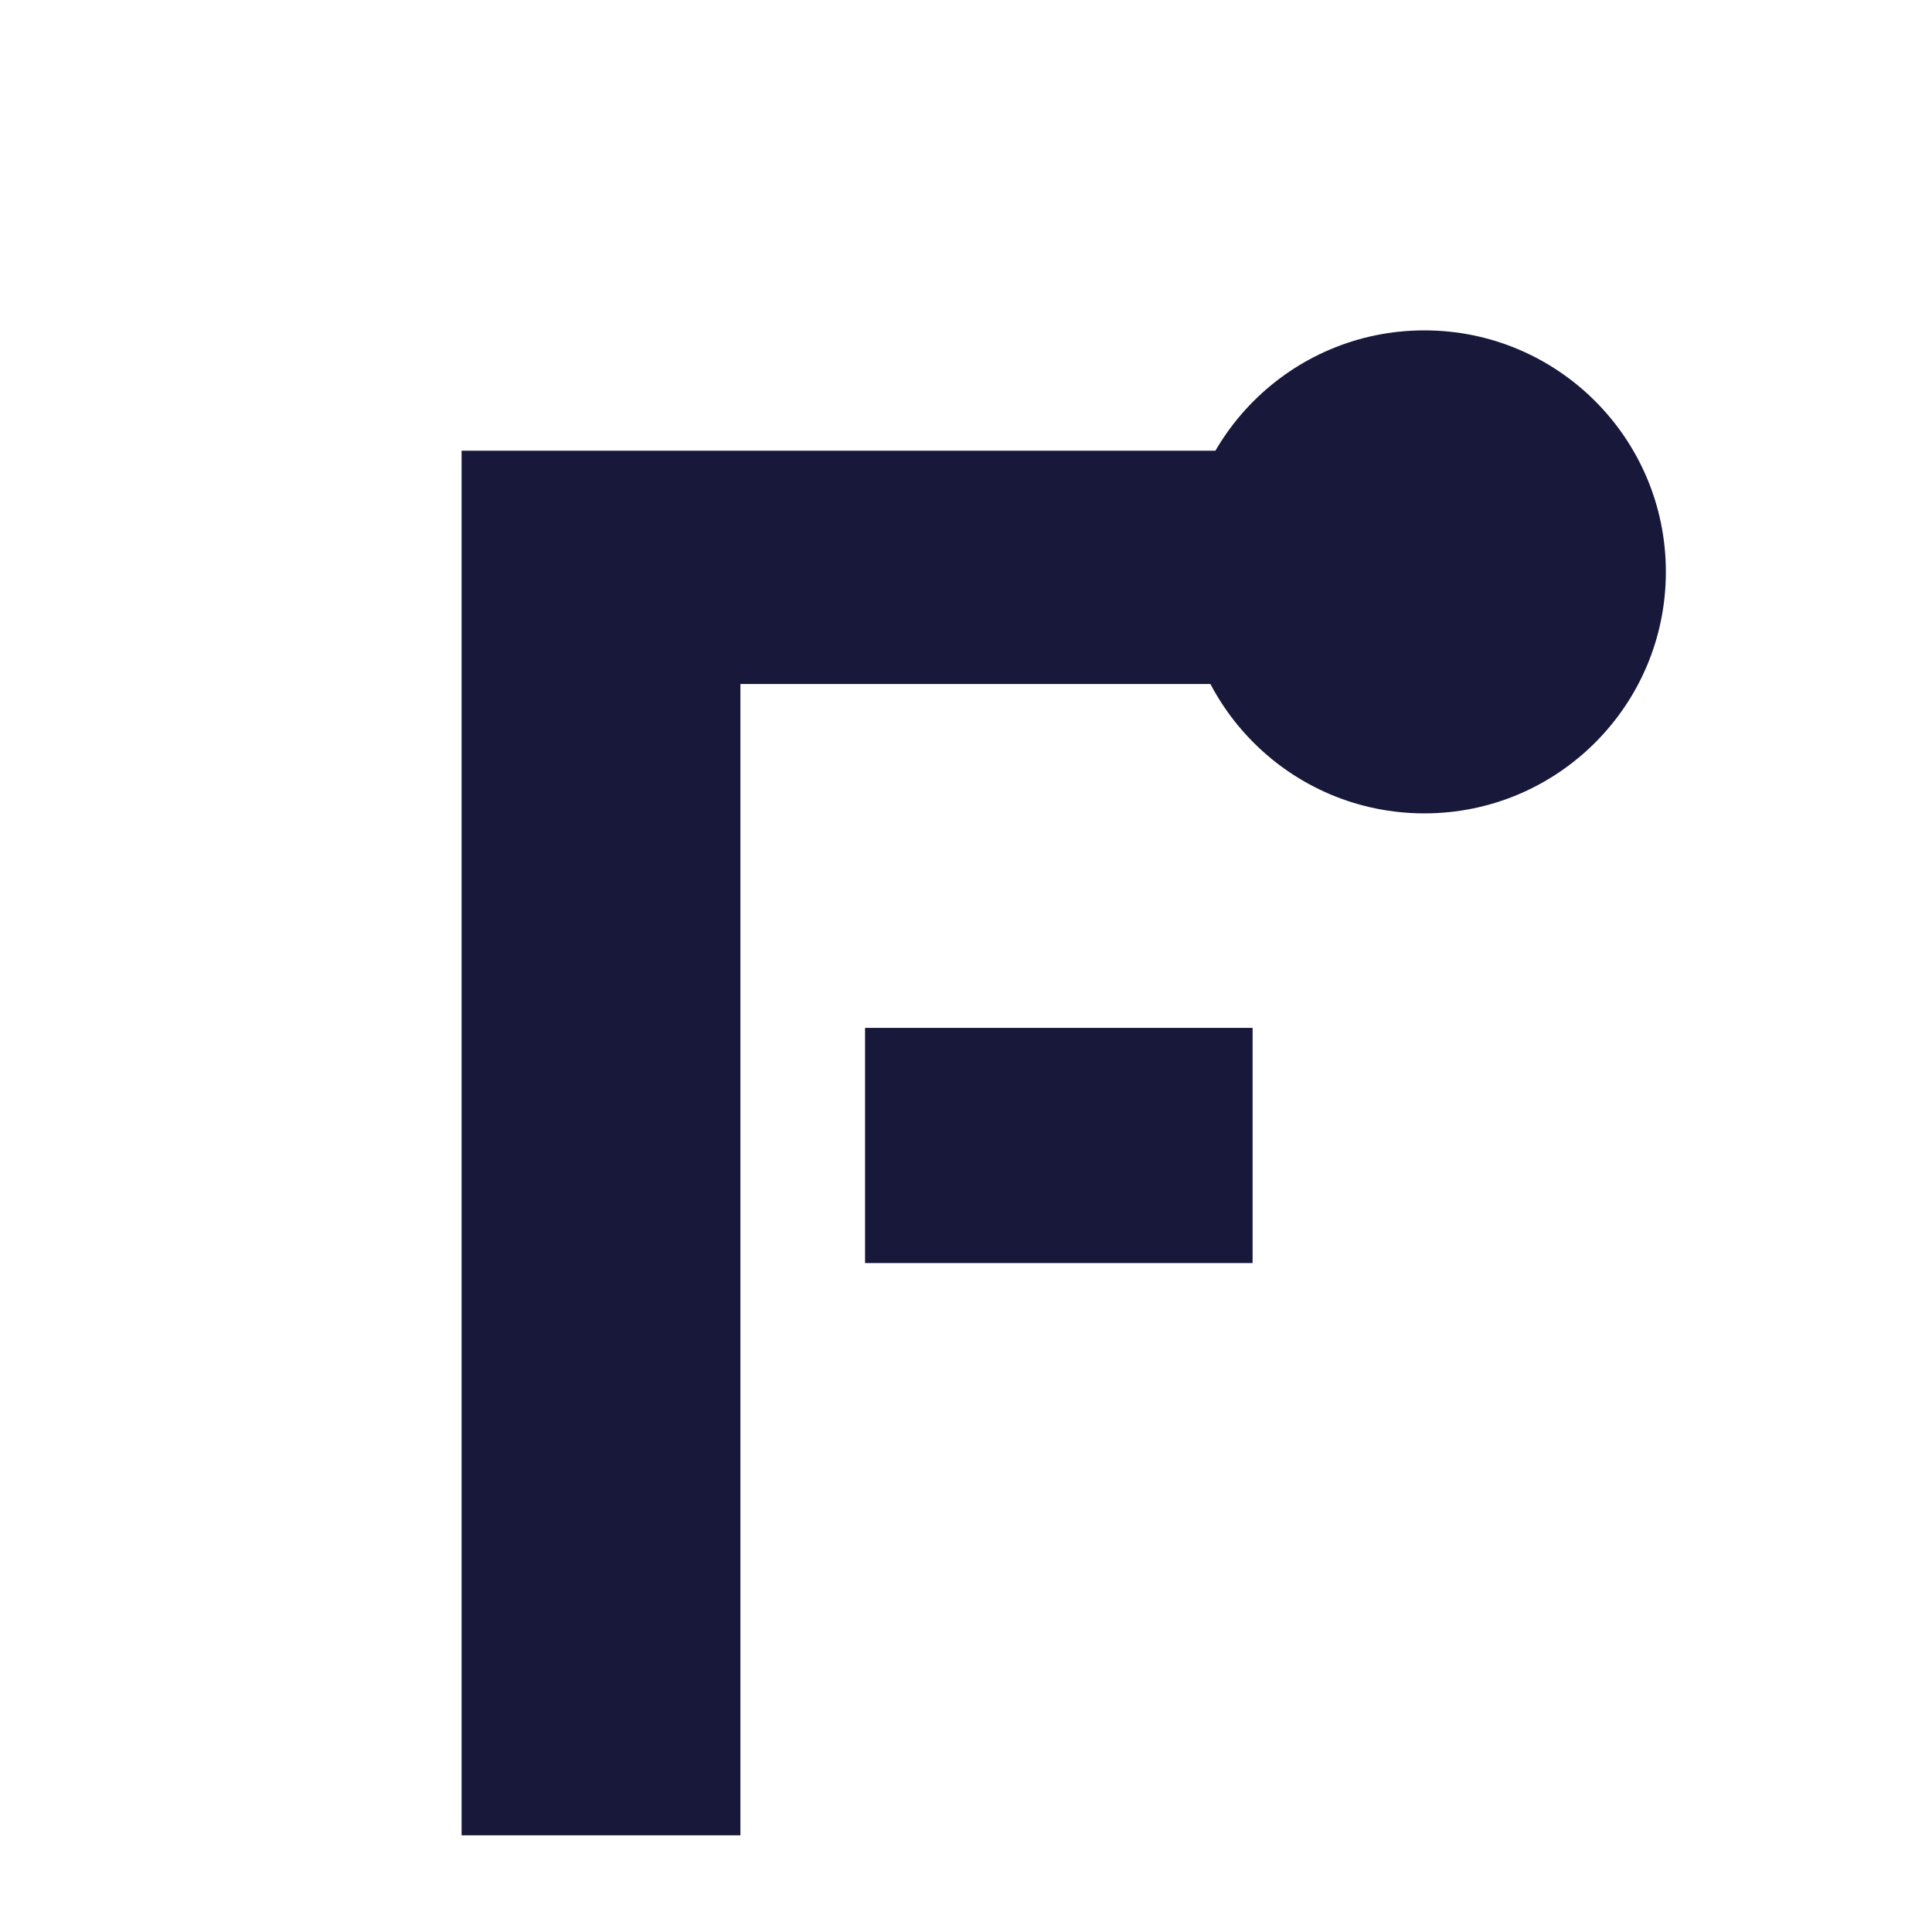
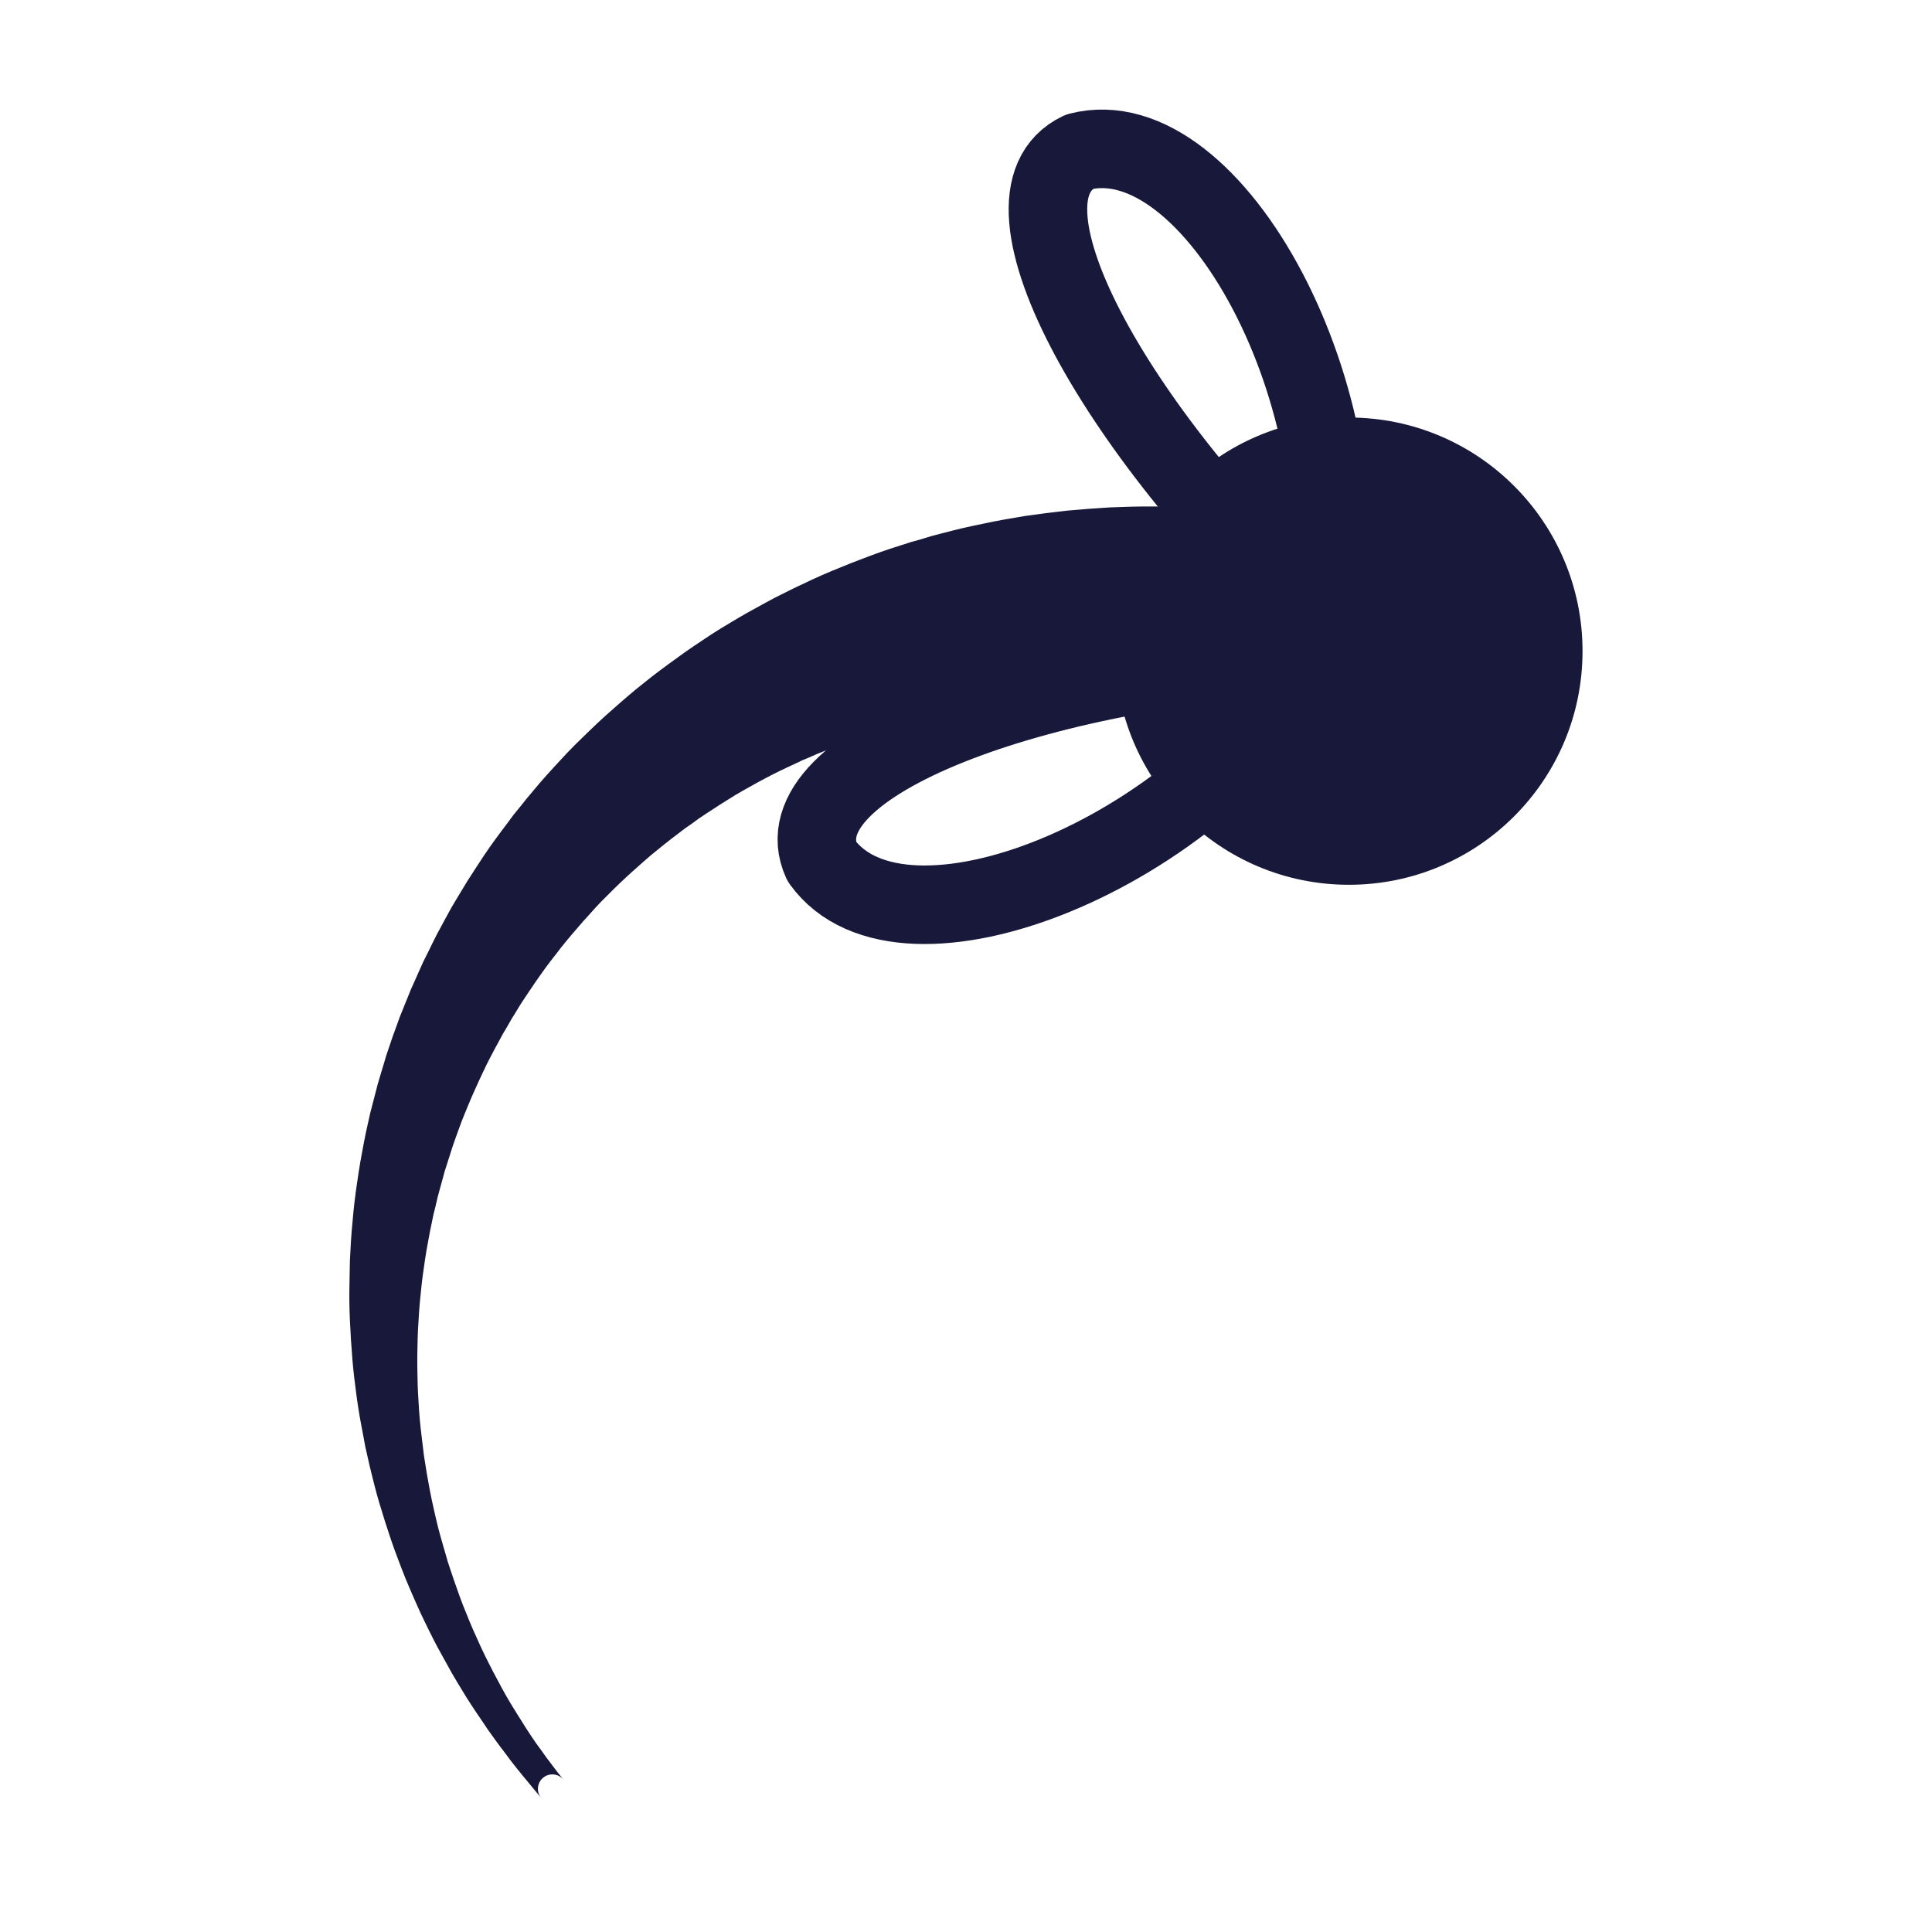
<svg xmlns="http://www.w3.org/2000/svg" viewBox="0 0 120 120">
-   <g transform="translate(28.67 25.52) scale(0.86)">
-     <path d="M0,2.877v100h20.137V19.726h38.767V2.877z" fill="#17183A" />
-     <path d="M29.14,44.562h27.99v16.986h-27.99z" fill="#17183A" />
+   <defs />
+   <g transform="translate(1.54 15.43) scale(1.11622)">
+     <path d="M29.97,85.2L29.65,84.8 29.34,84.39 29.03,83.98 28.73,83.56 28.43,83.15 28.14,82.72 27.86,82.29 27.59,81.86 27.32,81.43 27.05,80.99 26.79,80.55 26.54,80.1 26.3,79.65 26.06,79.2 25.83,78.75 25.6,78.29 25.38,77.83 25.17,77.36 24.96,76.9 24.76,76.43 24.57,75.96 24.38,75.49 24.2,75.01 24.03,74.53 23.86,74.05 23.7,73.57 23.54,73.09 23.4,72.6 23.26,72.12 23.12,71.63 22.99,71.14 22.87,70.64 22.76,70.15 22.65,69.66 22.55,69.16 22.46,68.67 22.37,68.17 22.29,67.67 22.21,67.17 22.15,66.67 22.09,66.17 22.03,65.67 21.98,65.17 21.94,64.67 21.91,64.17 21.88,63.67 21.86,63.17 21.85,62.67 21.84,62.16 21.84,61.66 21.85,61.16 21.86,60.66 21.88,60.16 21.91,59.67 21.94,59.17 21.98,58.67 22.03,58.17 22.08,57.68 22.14,57.18 22.21,56.69 22.28,56.2 22.36,55.71 22.45,55.22 22.54,54.73 22.64,54.25 22.74,53.76 22.86,53.28 22.97,52.8 23.1,52.32 23.23,51.85 23.36,51.37 23.51,50.9 23.66,50.43 23.81,49.96 23.97,49.5 24.14,49.03 24.31,48.57 24.49,48.12 24.68,47.66 24.87,47.21 25.07,46.76 25.27,46.32 25.48,45.87 25.69,45.43 25.91,45 26.14,44.56 26.37,44.14 26.6,43.71 26.85,43.29 27.09,42.87 27.35,42.45 27.6,42.04 27.87,41.63 28.14,41.23 28.41,40.83 28.69,40.43 28.97,40.04 29.26,39.65 29.56,39.27 29.85,38.89 30.16,38.51 30.47,38.14 30.78,37.78 31.1,37.41 31.42,37.06 31.74,36.7 32.07,36.35 32.41,36.01 32.75,35.67 33.09,35.34 33.44,35.01 33.79,34.69 34.15,34.37 34.51,34.05 34.87,33.74 35.24,33.44 35.61,33.14 35.98,32.85 36.36,32.56 36.74,32.27 37.13,32 37.51,31.72 37.9,31.46 38.3,31.2 38.7,30.94 39.1,30.69 39.5,30.44 39.91,30.2 40.32,29.97 40.73,29.74 41.14,29.52 41.56,29.3 41.98,29.09 42.4,28.89 42.83,28.69 43.25,28.49 43.68,28.31 44.11,28.12 44.54,27.95 44.98,27.78 45.42,27.61 45.85,27.46 46.29,27.3 46.74,27.16 47.18,27.02 47.62,26.88 48.07,26.76 48.52,26.63 48.96,26.52 49.41,26.41 49.86,26.3 50.31,26.21 50.77,26.11 51.22,26.03 51.67,25.95 52.13,25.87 52.58,25.81 53.04,25.75 53.49,25.69 53.95,25.64 54.4,25.6 54.86,25.56 55.31,25.53 55.77,25.51 56.23,25.49 56.68,25.47 57.14,25.47 57.59,25.47 58.04,25.47 58.5,25.48 58.95,25.5 59.4,25.53 59.85,25.56 60.31,25.59 60.76,25.63 61.2,25.68 61.65,25.73 62.1,25.79 62.54,25.86 62.98,25.93 63.42,26 63.86,26.08 64.3,26.17 64.74,26.27 65.17,26.37 65.62,26.47 66.04,26.58 66.48,26.7 66.9,26.82 67.32,26.95 67.75,27.08 68.17,27.22 68.59,27.36 69,27.51 69.42,27.67 69.83,27.83 70.24,27.99 70.65,28.16 71.06,28.34 71.46,28.52A6.5,6.5 0 0 1 75.9,16.3L75.31,16.13 74.74,15.97 74.15,15.82 73.56,15.67 72.97,15.53 72.38,15.4 71.78,15.27 71.19,15.16 70.59,15.05 69.99,14.95 69.4,14.86 68.79,14.77 68.2,14.7 67.59,14.62 67,14.57 66.4,14.51 65.8,14.47 65.2,14.43 64.6,14.4 64,14.38 63.39,14.36 62.79,14.36 62.19,14.36 61.59,14.37 60.99,14.39 60.39,14.41 59.8,14.45 59.2,14.49 58.61,14.54 58.01,14.59 57.42,14.66 56.83,14.73 56.24,14.81 55.65,14.89 55.07,14.99 54.48,15.09 53.9,15.2 53.32,15.32 52.74,15.44 52.16,15.57 51.59,15.71 51.01,15.86 50.44,16.01 49.88,16.18 49.31,16.34 48.75,16.52 48.19,16.7 47.63,16.89 47.08,17.09 46.53,17.3 45.98,17.51 45.44,17.73 44.9,17.95 44.36,18.18 43.83,18.42 43.3,18.67 42.77,18.92 42.25,19.18 41.73,19.44 41.21,19.72 40.7,20 40.19,20.28 39.69,20.57 39.19,20.87 38.69,21.17 38.2,21.48 37.72,21.8 37.24,22.12 36.76,22.45 36.29,22.79 35.82,23.13 35.36,23.47 34.9,23.82 34.45,24.18 34,24.54 33.56,24.91 33.12,25.29 32.69,25.67 32.26,26.05 31.84,26.44 31.42,26.84 31.01,27.24 30.6,27.64 30.2,28.05 29.81,28.47 29.42,28.89 29.04,29.31 28.66,29.74 28.29,30.18 27.93,30.61 27.57,31.06 27.21,31.5 26.87,31.96 26.53,32.41 26.19,32.87 25.86,33.33 25.54,33.8 25.23,34.27 24.92,34.75 24.61,35.23 24.32,35.71 24.03,36.19 23.74,36.68 23.47,37.17 23.2,37.67 22.93,38.17 22.68,38.67 22.43,39.18 22.18,39.68 21.95,40.19 21.72,40.71 21.49,41.22 21.28,41.74 21.07,42.26 20.86,42.78 20.67,43.31 20.48,43.83 20.3,44.36 20.12,44.89 19.96,45.43 19.8,45.96 19.64,46.5 19.5,47.04 19.36,47.58 19.22,48.12 19.1,48.66 18.98,49.2 18.87,49.75 18.77,50.29 18.67,50.84 18.58,51.39 18.5,51.93 18.42,52.48 18.35,53.03 18.29,53.58 18.24,54.13 18.19,54.68 18.15,55.23 18.12,55.78 18.09,56.34 18.08,56.89 18.07,57.44 18.06,57.99 18.06,58.54 18.07,59.09 18.09,59.64 18.12,60.18 18.15,60.73 18.19,61.28 18.23,61.83 18.28,62.37 18.34,62.91 18.41,63.46 18.48,64 18.56,64.54 18.65,65.08 18.75,65.62 18.85,66.15 18.95,66.69 19.07,67.22 19.19,67.75 19.32,68.28 19.45,68.8 19.59,69.33 19.74,69.85 19.9,70.37 20.06,70.89 20.23,71.41 20.4,71.92 20.58,72.43 20.77,72.94 20.96,73.44 21.16,73.95 21.37,74.45 21.58,74.94 21.8,75.44 22.02,75.93 22.25,76.41 22.49,76.9 22.73,77.38 22.98,77.86 23.24,78.33 23.5,78.8 23.76,79.27 24.03,79.73 24.31,80.19 24.59,80.65 24.88,81.1 25.18,81.55 25.48,81.99 25.78,82.44 26.09,82.87 26.41,83.31 26.73,83.73 27.05,84.16 27.38,84.58 27.72,85 28.06,85.41 28.4,85.82 28.74,86.23A0.8,0.8 0 0 1 29.97,85.2Z" fill="#17183A" />
+     <g transform="translate(73.68 22.41) rotate(19.95)">
+       <path d="M-1,0C-5,5.5 -14,8 -16,4.5C-17,1.5 -9,-0.5 -1,0" transform="rotate(-26) scale(1.9)" fill="none" stroke="#17183A" stroke-width="2.3" stroke-linecap="round" stroke-linejoin="round" />
+       <path d="M-1,0C-5,-5.5 -14,-8 -16,-4.5C-17,-1.5 -9,0.5 -1,0" transform="rotate(26) scale(1.9)" fill="none" stroke="#17183A" stroke-width="2.3" stroke-linecap="round" stroke-linejoin="round" />
+     </g>
+     <circle cx="73.68" cy="22.41" r="13" fill="#17183A" />
  </g>
-   <circle cx="88.47" cy="35.52" r="15" fill="#17183A" />
</svg>
